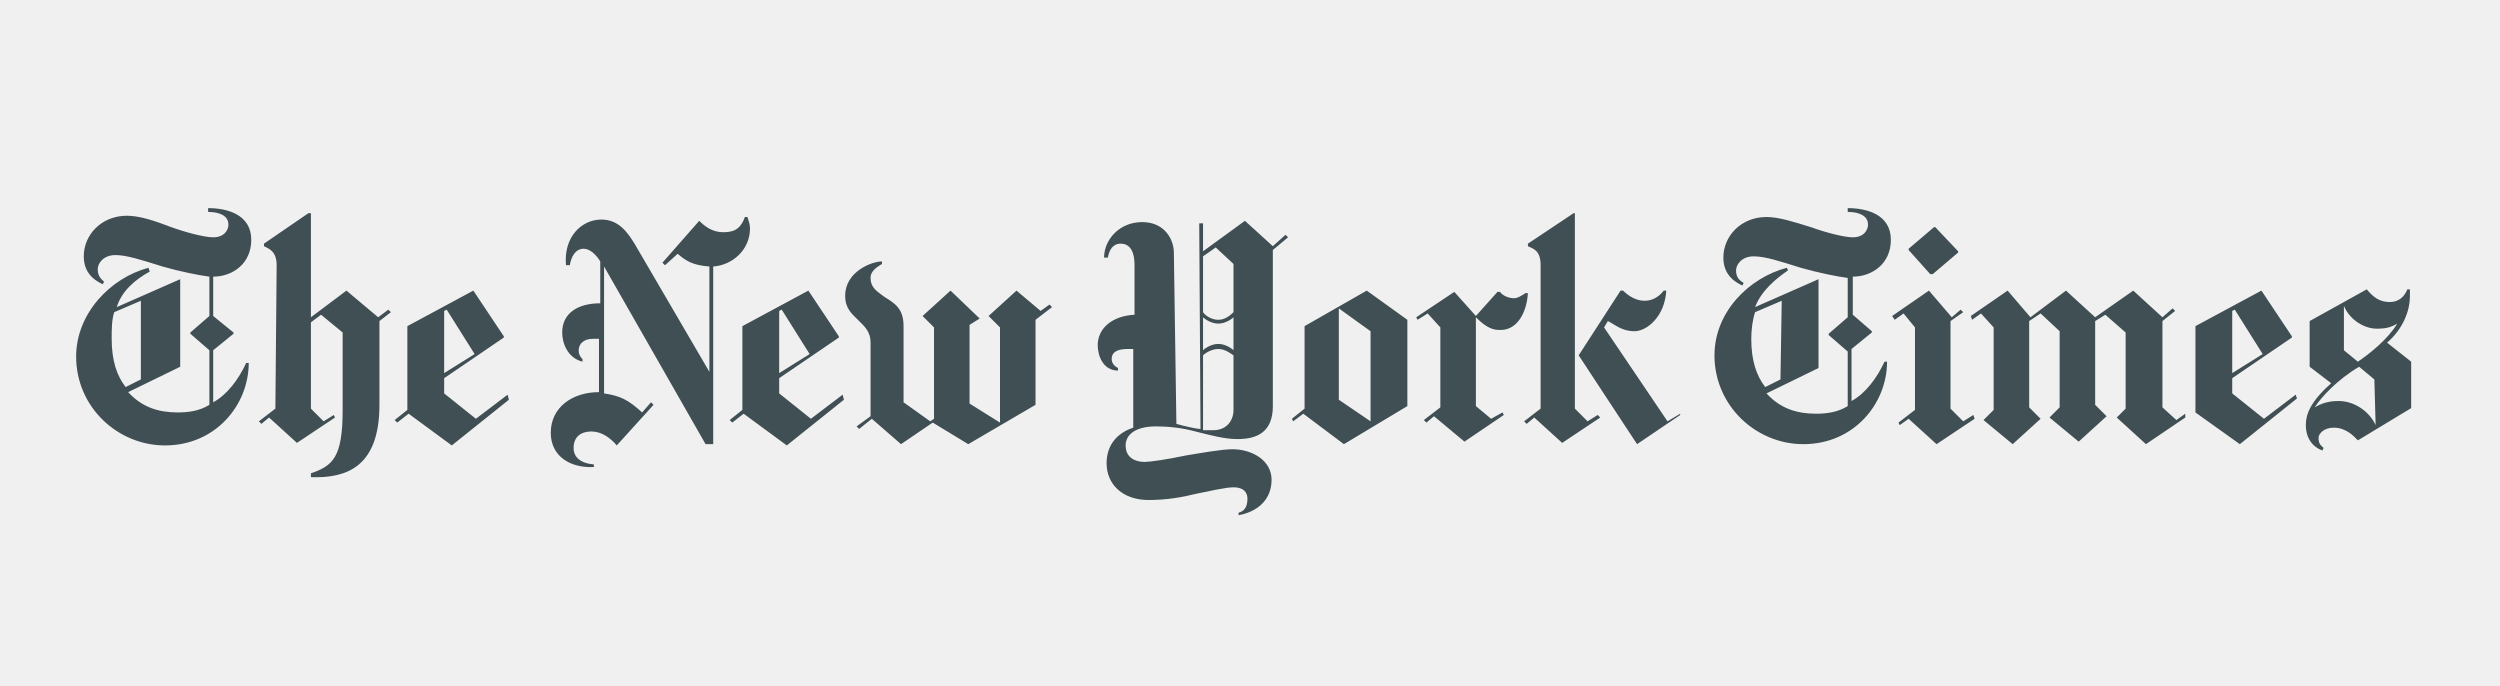
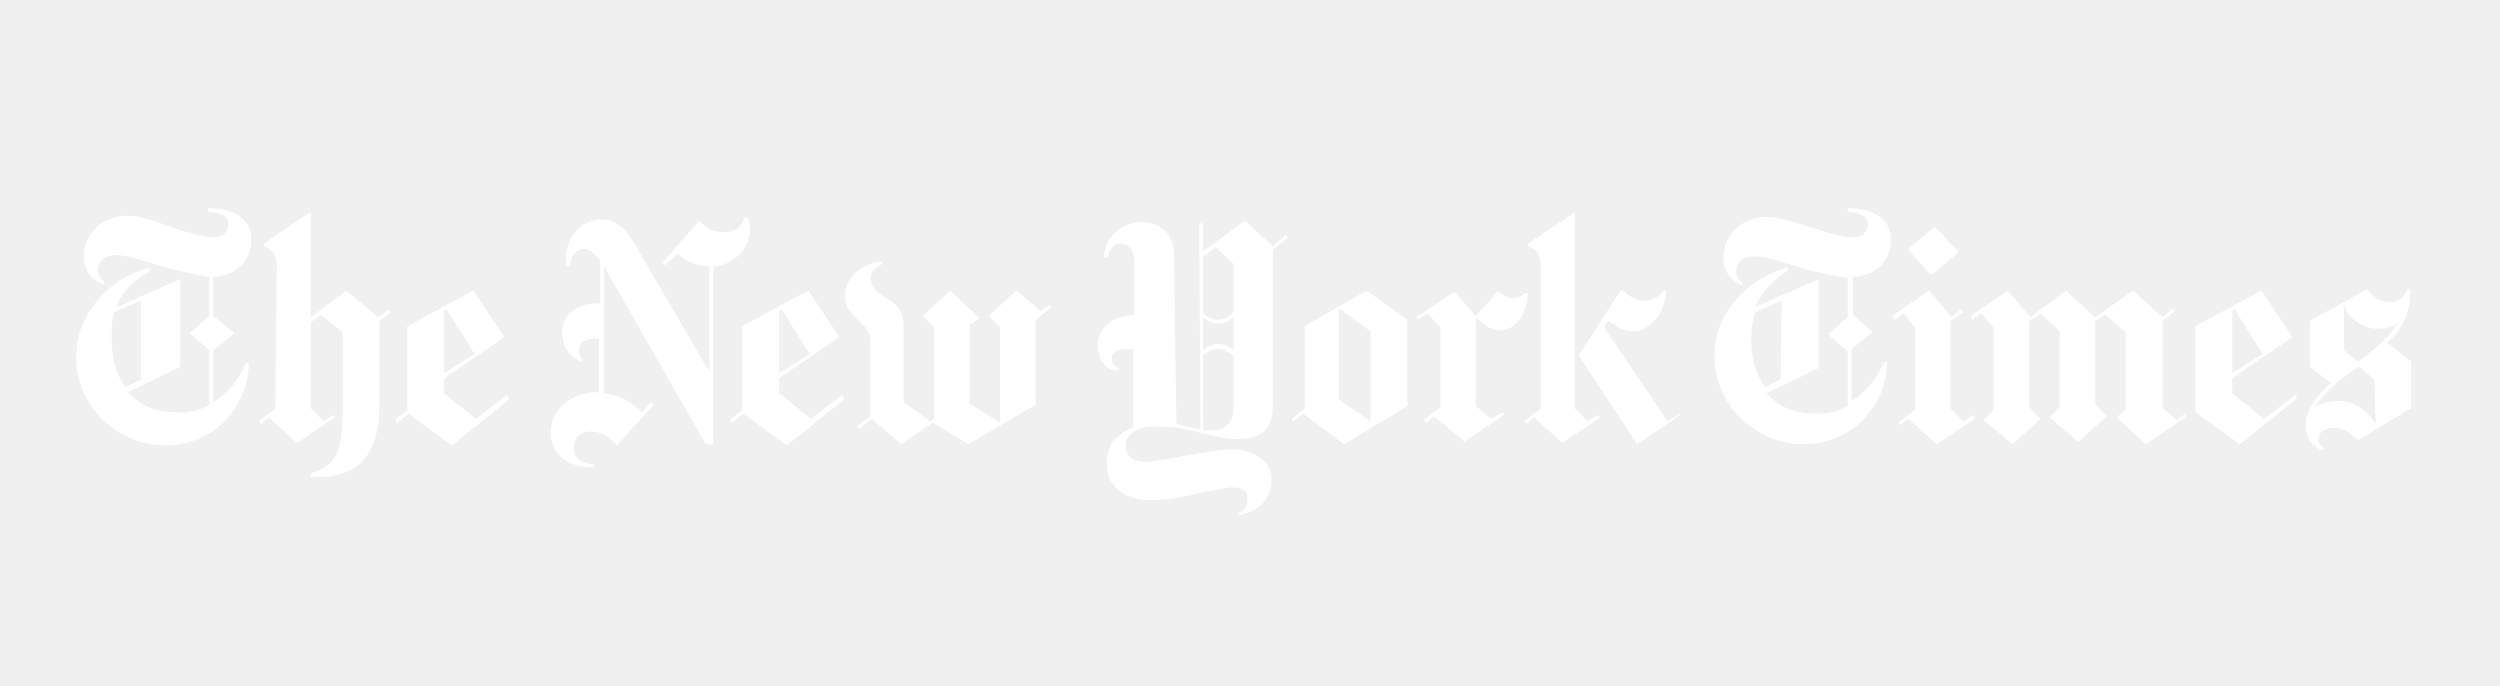
<svg xmlns="http://www.w3.org/2000/svg" width="197" height="54" viewBox="0 0 197 54" fill="none">
  <g clip-path="url(#clip0_7_3)">
-     <path d="M19.8 18.9C19.8 16.9 17.9 16.4 16.4 16.4V16.7C17.3 16.7 18 17 18 17.7C18 18.1 17.7 18.7 16.8 18.7C16.1 18.7 14.6 18.3 13.5 17.9C12.2 17.4 11 17 10 17C8 17 6.6 18.5 6.6 20.2C6.6 21.7 7.7 22.2 8.1 22.4L8.2 22.2C8 22 7.7 21.8 7.7 21.2C7.7 20.8 8.1 20.1 9.1 20.1C10 20.1 11.2 20.5 12.8 21C14.2 21.4 15.7 21.7 16.5 21.8V24.9L15 26.2V26.3L16.5 27.6V31.9C15.7 32.4 14.8 32.5 14 32.5C12.5 32.5 11.2 32.1 10.1 30.9L14.2 28.9V22L9.2 24.2C9.6 22.9 10.7 22 11.8 21.4L11.7 21.1C8.7 21.9 6 24.7 6 28.1C6 32.1 9.3 35.1 13 35.1C17 35.1 19.6 31.9 19.6 28.6H19.4C18.8 29.9 17.9 31.1 16.8 31.7V27.6L18.4 26.3V26.2L16.8 24.9V21.8C18.3 21.8 19.8 20.8 19.8 18.9ZM11.1 29.9L9.9 30.5C9.2 29.6 8.8 28.4 8.8 26.7C8.8 26 8.8 25.2 9 24.6L11.1 23.7V29.9ZM21.7 32.2L20.4 33.2L20.6 33.4L21.2 32.9L23.4 34.9L26.4 32.9L26.3 32.7L25.5 33.2L24.5 32.2V25.4L25.3 24.8L27 26.2V32.3C27 36.1 26.2 36.7 24.5 37.3V37.6C27.3 37.7 29.9 36.8 29.9 31.9V25.3L30.8 24.6L30.6 24.4L29.8 25L27.3 22.9L24.5 25V16.8H24.3L20.8 19.2V19.4C21.2 19.6 21.8 19.8 21.8 20.9L21.7 32.2ZM40 31.1L37.5 33L35 31V29.8L39.7 26.6V26.5L37.3 22.9L32.1 25.7V32.3L31.1 33.1L31.3 33.3L32.2 32.6L35.6 35.1L40.1 31.5L40 31.1ZM35 29.4V24.5L35.2 24.4L37.4 27.9L35 29.4ZM59.1 18C59.1 17.7 59 17.4 58.9 17.1H58.7C58.4 17.9 58 18.3 57 18.3C56.1 18.3 55.5 17.8 55.1 17.4L52.2 20.7L52.4 20.9L53.4 20C54 20.5 54.5 20.9 55.9 21V29.3L50 19.2C49.5 18.4 48.8 17.3 47.4 17.3C45.8 17.3 44.4 18.7 44.6 20.9H44.9C45 20.3 45.3 19.6 46 19.6C46.5 19.6 47 20.1 47.3 20.6V23.9C45.5 23.9 44.3 24.7 44.3 26.2C44.3 27 44.7 28.2 45.9 28.5V28.3C45.7 28.1 45.6 27.9 45.6 27.6C45.6 27.1 46 26.7 46.7 26.7H47.2V30.9C45.1 30.9 43.4 32.1 43.4 34.1C43.4 36 45 36.9 46.8 36.8V36.6C45.7 36.5 45.2 36 45.2 35.3C45.2 34.4 45.8 34 46.6 34C47.4 34 48.1 34.5 48.6 35.1L51.5 31.9L51.3 31.7L50.6 32.5C49.5 31.5 48.9 31.2 47.6 31V21L55.6 35H56.2V21C57.7 20.9 59.1 19.7 59.1 18ZM66.4 31.1L63.9 33L61.4 31V29.8L66.1 26.6V26.5L63.7 22.9L58.5 25.7V32.3L57.5 33.1L57.7 33.3L58.6 32.6L62 35.1L66.5 31.5L66.4 31.1ZM61.4 29.4V24.5L61.6 24.4L63.8 27.9L61.4 29.4ZM82.7 24L82 24.5L80.1 22.9L77.9 24.9L78.8 25.8V33.3L76.4 31.8V25.6L77.2 25.1L74.9 22.9L72.7 24.9L73.6 25.8V33L73.3 33.2L71.2 31.7V25.7C71.2 24.3 70.5 23.9 69.7 23.4C69 22.9 68.6 22.6 68.6 21.9C68.6 21.3 69.2 21 69.5 20.8V20.6C68.7 20.6 66.6 21.4 66.6 23.3C66.6 24.3 67.1 24.7 67.6 25.2C68.1 25.7 68.6 26.1 68.6 27V32.8L67.5 33.6L67.7 33.8L68.7 33L71 35L73.5 33.3L76.3 35L81.6 31.9V25.2L82.9 24.2L82.7 24ZM101.3 18.5L100.3 19.4L98.1 17.4L94.8 19.8V17.6H94.5L94.6 33.8C94.3 33.8 93.4 33.6 92.7 33.4L92.5 19.9C92.5 18.9 91.8 17.5 90 17.5C88.2 17.5 87 18.9 87 20.3H87.3C87.4 19.7 87.7 19.2 88.3 19.2C88.9 19.2 89.4 19.6 89.4 20.9V24.8C87.6 24.9 86.5 25.9 86.5 27.2C86.5 28 86.9 29.2 88.1 29.2V29C87.7 28.8 87.6 28.5 87.6 28.3C87.6 27.7 88.1 27.5 88.9 27.5H89.3V33.7C87.8 34.2 87.2 35.3 87.2 36.5C87.2 38.2 88.5 39.4 90.5 39.4C91.9 39.4 93.1 39.2 94.3 38.9C95.3 38.7 96.6 38.4 97.2 38.4C98 38.4 98.3 38.8 98.3 39.3C98.3 40 98 40.3 97.6 40.4V40.6C99.2 40.3 100.2 39.3 100.2 37.8C100.2 36.3 98.7 35.4 97.1 35.4C96.3 35.4 94.6 35.7 93.4 35.9C92 36.2 90.6 36.4 90.2 36.4C89.5 36.4 88.7 36.1 88.7 35.1C88.7 34.3 89.4 33.6 91.1 33.6C92 33.6 93.1 33.7 94.2 34C95.4 34.3 96.5 34.6 97.5 34.6C99 34.6 100.3 34.1 100.3 32V19.7L101.5 18.7L101.3 18.5ZM97.2 24.6C96.9 24.9 96.5 25.2 96 25.2C95.5 25.2 95 24.9 94.8 24.6V20.2L95.8 19.5L97.2 20.8V24.6ZM97.2 27.6C97 27.4 96.5 27.1 96 27.1C95.5 27.1 95 27.4 94.8 27.6V25C95 25.2 95.5 25.5 96 25.5C96.5 25.5 97 25.2 97.2 25V27.6ZM97.2 32.3C97.2 33.1 96.7 33.9 95.6 33.9H94.8V28C95 27.8 95.5 27.5 96 27.5C96.5 27.5 96.9 27.8 97.2 28V32.3ZM110.9 25.2L107.7 22.9L102.8 25.7V32.2L101.8 33L101.9 33.2L102.7 32.6L105.9 35L110.9 32V25.2ZM105.5 31.5V24.3L108 26.1V33.2L105.5 31.5ZM120.4 23.1H120.2C119.9 23.3 119.6 23.5 119.3 23.5C118.9 23.5 118.4 23.3 118.2 23H118L116.3 24.9L114.6 23L111.6 25L111.7 25.2L112.5 24.7L113.5 25.8V32.1L112.2 33.1L112.4 33.3L113 32.8L115.4 34.8L118.5 32.7L118.4 32.5L117.5 33L116.3 32V25C116.8 25.5 117.4 26 118.1 26C119.5 26.1 120.3 24.7 120.4 23.1ZM132.4 32.7L129 35L124.4 28L127.7 22.9H127.9C128.3 23.3 128.9 23.7 129.6 23.7C130.3 23.7 130.8 23.3 131.1 22.9H131.3C131.2 24.9 129.8 26.1 128.8 26.1C127.8 26.1 127.3 25.6 126.7 25.3L126.4 25.8L131.4 33.2L132.4 32.6V32.7ZM121.4 32.2L120.1 33.2L120.3 33.4L120.9 32.9L123.1 34.9L126.1 32.9L125.9 32.7L125.1 33.2L124.1 32.2V16.8H124L120.4 19.2V19.4C120.8 19.6 121.4 19.7 121.4 20.9V32.2ZM149 18.9C149 16.9 147.1 16.4 145.6 16.4V16.7C146.5 16.7 147.2 17 147.2 17.7C147.2 18.1 146.9 18.7 146 18.7C145.3 18.7 143.8 18.3 142.7 17.9C141.4 17.5 140.2 17.1 139.2 17.1C137.2 17.1 135.8 18.6 135.8 20.3C135.8 21.8 136.9 22.3 137.3 22.5L137.4 22.3C137.1 22.1 136.8 21.9 136.8 21.3C136.8 20.9 137.2 20.2 138.2 20.2C139.1 20.2 140.3 20.6 141.9 21.1C143.3 21.5 144.8 21.8 145.6 21.9V25L144.1 26.3V26.4L145.6 27.7V32C144.8 32.5 143.9 32.6 143.1 32.6C141.6 32.6 140.3 32.2 139.2 31L143.3 29V22L138.3 24.2C138.8 22.9 139.9 22 140.9 21.3L140.8 21.1C137.8 21.9 135.1 24.6 135.1 28C135.1 32 138.4 35 142.1 35C146.1 35 148.7 31.8 148.7 28.5H148.5C147.9 29.8 147 31 145.9 31.6V27.5L147.5 26.2V26.1L146 24.8V21.8C147.5 21.8 149 20.8 149 18.9ZM140.3 29.9L139.1 30.5C138.4 29.6 138 28.4 138 26.7C138 26 138.1 25.2 138.3 24.6L140.4 23.7L140.3 29.9ZM152.5 17.9H152.4L150.4 19.6V19.7L152.1 21.6H152.3L154.3 19.9V19.8L152.5 17.9ZM155.5 32.7L154.7 33.2L153.7 32.2V25.3L154.7 24.6L154.5 24.4L153.8 25L152 22.9L149.1 24.9L149.3 25.2L150 24.7L150.9 25.8V32.3L149.6 33.3L149.7 33.5L150.4 33L152.6 35L155.6 33L155.5 32.7ZM172.2 32.6L171.5 33.1L170.4 32.1V25.3L171.4 24.5L171.2 24.3L170.4 25L168.1 22.9L165.1 25L162.8 22.9L160 25L158.2 22.9L155.3 24.9L155.4 25.2L156.1 24.7L157.1 25.8V32.3L156.3 33.1L158.6 35L160.8 33L159.9 32.1V25.3L160.8 24.7L162.3 26.1V32.1L161.5 32.9L163.8 34.8L166 32.8L165.1 31.9V25.3L165.9 24.8L167.5 26.2V32.2L166.8 32.9L169.1 35L172.2 32.9V32.6ZM180.9 31.1L178.4 33L175.9 31V29.8L180.6 26.6V26.5L178.2 22.9L173 25.7V32.5L176.5 35L181 31.4L180.9 31.1ZM175.9 29.4V24.5L176.1 24.4L178.3 27.9L175.9 29.4ZM190 28.5L188.1 27C189.4 25.9 189.9 24.4 189.9 23.4V22.8H189.7C189.5 23.3 189.1 23.8 188.3 23.8C187.5 23.8 187 23.4 186.5 22.8L182 25.3V28.9L183.7 30.2C182 31.7 181.7 32.7 181.7 33.5C181.7 34.5 182.2 35.2 183 35.5L183.1 35.3C182.9 35.1 182.7 35 182.7 34.5C182.7 34.2 183.1 33.7 183.9 33.7C184.9 33.7 185.5 34.4 185.8 34.7L190.1 32.1V28.5H190ZM188.9 25.5C188.2 26.7 186.7 27.9 185.8 28.5L184.7 27.6V24.1C185.1 25.1 186.2 25.9 187.3 25.9C188 25.9 188.4 25.8 188.9 25.5ZM187.2 33.5C186.7 32.4 185.5 31.6 184.3 31.6C184 31.6 183.2 31.6 182.4 32.1C182.9 31.3 184.2 29.9 185.9 28.9L187.1 29.9L187.2 33.5Z" fill="#404F54" />
+     <path d="M19.8 18.9C19.8 16.9 17.9 16.4 16.4 16.4V16.7C17.3 16.7 18 17 18 17.7C18 18.1 17.7 18.7 16.8 18.7C16.1 18.7 14.6 18.3 13.5 17.9C12.2 17.4 11 17 10 17C8 17 6.6 18.5 6.6 20.2C6.6 21.7 7.7 22.2 8.1 22.4L8.2 22.2C8 22 7.7 21.8 7.7 21.2C7.7 20.8 8.1 20.1 9.1 20.1C10 20.1 11.2 20.5 12.8 21C14.2 21.4 15.7 21.7 16.5 21.8V24.9L15 26.2V26.3L16.5 27.6V31.9C15.7 32.4 14.8 32.5 14 32.5C12.5 32.5 11.2 32.1 10.1 30.9L14.2 28.9V22L9.2 24.2C9.6 22.9 10.7 22 11.8 21.4L11.7 21.1C8.7 21.9 6 24.7 6 28.1C6 32.1 9.3 35.1 13 35.1C17 35.1 19.6 31.9 19.6 28.6H19.4C18.8 29.9 17.9 31.1 16.8 31.7V27.6L18.4 26.3V26.2L16.8 24.9V21.8C18.3 21.8 19.8 20.8 19.8 18.9ZM11.1 29.9L9.9 30.5C9.2 29.6 8.8 28.4 8.8 26.7C8.8 26 8.8 25.2 9 24.6L11.1 23.7V29.9ZM21.7 32.2L20.4 33.2L20.6 33.4L21.2 32.9L23.4 34.9L26.4 32.9L26.3 32.7L25.5 33.2L24.5 32.2V25.4L25.3 24.8L27 26.2V32.3C27 36.1 26.2 36.7 24.5 37.3V37.6C27.3 37.7 29.9 36.8 29.9 31.9V25.3L30.8 24.6L30.6 24.4L29.8 25L27.3 22.9L24.5 25V16.8H24.3L20.8 19.2V19.4C21.2 19.6 21.8 19.8 21.8 20.9L21.7 32.2ZM40 31.1L37.5 33L35 31V29.8L39.7 26.6V26.5L37.3 22.9L32.1 25.7V32.3L31.1 33.1L31.3 33.3L32.2 32.6L35.6 35.1L40.1 31.5L40 31.1ZM35 29.4V24.5L35.2 24.4L37.4 27.9L35 29.4ZM59.1 18C59.1 17.7 59 17.4 58.9 17.1H58.7C58.4 17.9 58 18.3 57 18.3C56.1 18.3 55.5 17.8 55.1 17.4L52.2 20.7L52.4 20.9L53.4 20C54 20.5 54.5 20.9 55.9 21V29.3L50 19.2C49.5 18.4 48.8 17.3 47.4 17.3C45.8 17.3 44.4 18.7 44.6 20.9H44.9C45 20.3 45.3 19.6 46 19.6C46.5 19.6 47 20.1 47.3 20.6V23.9C45.5 23.9 44.3 24.7 44.3 26.2C44.3 27 44.7 28.2 45.9 28.5V28.3C45.7 28.1 45.6 27.9 45.6 27.6C45.6 27.1 46 26.7 46.7 26.7H47.2V30.9C45.1 30.9 43.4 32.1 43.4 34.1C43.4 36 45 36.9 46.8 36.8V36.6C45.7 36.5 45.2 36 45.2 35.3C45.2 34.4 45.8 34 46.6 34C47.4 34 48.1 34.5 48.6 35.1L51.5 31.9L51.3 31.7L50.6 32.5C49.5 31.5 48.9 31.2 47.6 31V21L55.6 35H56.2V21C57.7 20.9 59.1 19.7 59.1 18ZM66.4 31.1L63.9 33L61.4 31V29.8L66.1 26.6V26.5L63.7 22.9L58.5 25.7V32.3L57.5 33.1L57.7 33.3L58.6 32.6L62 35.1L66.5 31.5L66.4 31.1ZM61.4 29.4V24.5L61.6 24.4L63.8 27.9L61.4 29.4ZM82.7 24L82 24.5L80.1 22.9L77.9 24.9L78.8 25.8V33.3L76.4 31.8V25.6L77.2 25.1L74.9 22.9L72.7 24.9L73.6 25.8V33L73.3 33.2L71.2 31.7V25.7C71.2 24.3 70.5 23.9 69.7 23.4C69 22.9 68.6 22.6 68.6 21.9C68.6 21.3 69.2 21 69.5 20.8V20.6C68.7 20.6 66.6 21.4 66.6 23.3C66.6 24.3 67.1 24.7 67.6 25.2C68.1 25.7 68.6 26.1 68.6 27V32.8L67.5 33.6L67.7 33.8L68.7 33L71 35L73.5 33.3L76.3 35L81.6 31.9V25.2L82.9 24.2L82.7 24ZM101.3 18.5L100.3 19.4L98.1 17.4L94.8 19.8V17.6H94.5L94.6 33.8C94.3 33.8 93.4 33.6 92.7 33.4L92.5 19.9C92.5 18.9 91.8 17.5 90 17.5C88.2 17.5 87 18.9 87 20.3H87.3C87.4 19.7 87.7 19.2 88.3 19.2C88.9 19.2 89.4 19.6 89.4 20.9V24.8C87.6 24.9 86.5 25.9 86.5 27.2C86.5 28 86.9 29.2 88.1 29.2V29C87.7 28.8 87.6 28.5 87.6 28.3C87.6 27.7 88.1 27.5 88.9 27.5H89.3V33.7C87.8 34.2 87.2 35.3 87.2 36.5C87.2 38.2 88.5 39.4 90.5 39.4C91.9 39.4 93.1 39.2 94.3 38.9C95.3 38.7 96.6 38.4 97.2 38.4C98 38.4 98.3 38.8 98.3 39.3C98.3 40 98 40.3 97.6 40.4V40.6C99.2 40.3 100.2 39.3 100.2 37.8C100.2 36.3 98.7 35.4 97.1 35.4C96.3 35.4 94.6 35.7 93.4 35.9C92 36.2 90.6 36.4 90.2 36.4C89.5 36.4 88.7 36.1 88.7 35.1C88.7 34.3 89.4 33.6 91.1 33.6C92 33.6 93.1 33.7 94.2 34C95.4 34.3 96.5 34.6 97.5 34.6C99 34.6 100.3 34.1 100.3 32V19.7L101.5 18.7L101.3 18.5ZM97.2 24.6C96.9 24.9 96.5 25.2 96 25.2C95.5 25.2 95 24.9 94.8 24.6V20.2L95.8 19.5L97.2 20.8V24.6ZM97.2 27.6C97 27.4 96.5 27.1 96 27.1C95.5 27.1 95 27.4 94.8 27.6V25C95 25.2 95.5 25.5 96 25.5C96.5 25.5 97 25.2 97.2 25V27.6ZM97.2 32.3C97.2 33.1 96.7 33.9 95.6 33.9H94.8V28C95 27.8 95.5 27.5 96 27.5C96.5 27.5 96.9 27.8 97.2 28V32.3ZM110.9 25.2L107.7 22.9L102.8 25.7V32.2L101.8 33L101.9 33.2L102.7 32.6L105.9 35L110.9 32V25.2ZM105.5 31.5V24.3L108 26.1V33.2L105.5 31.5ZM120.4 23.1H120.2C119.9 23.3 119.6 23.5 119.3 23.5C118.9 23.5 118.4 23.3 118.2 23H118L116.3 24.9L114.6 23L111.6 25L111.7 25.2L112.5 24.7L113.5 25.8V32.1L112.2 33.1L112.4 33.3L113 32.8L115.4 34.8L118.5 32.7L118.4 32.5L117.5 33L116.3 32V25C116.8 25.5 117.4 26 118.1 26C119.5 26.1 120.3 24.7 120.4 23.1ZM132.4 32.7L129 35L124.4 28L127.7 22.9H127.9C128.3 23.3 128.9 23.7 129.6 23.7C130.3 23.7 130.8 23.3 131.1 22.9H131.3C131.2 24.9 129.8 26.1 128.8 26.1C127.8 26.1 127.3 25.6 126.7 25.3L126.4 25.8L131.4 33.2L132.4 32.6V32.7ZM121.4 32.2L120.1 33.2L120.3 33.4L120.9 32.9L123.1 34.9L126.1 32.9L125.9 32.7L125.1 33.2L124.1 32.2V16.8H124L120.4 19.2V19.4C120.8 19.6 121.4 19.7 121.4 20.9V32.2ZM149 18.9C149 16.9 147.1 16.4 145.6 16.4V16.7C146.5 16.7 147.2 17 147.2 17.7C147.2 18.1 146.9 18.7 146 18.7C145.3 18.7 143.8 18.3 142.7 17.9C141.4 17.5 140.2 17.1 139.2 17.1C137.2 17.1 135.8 18.6 135.8 20.3C135.8 21.8 136.9 22.3 137.3 22.5L137.4 22.3C137.1 22.1 136.8 21.9 136.8 21.3C136.8 20.9 137.2 20.2 138.2 20.2C139.1 20.2 140.3 20.6 141.9 21.1C143.3 21.5 144.8 21.8 145.6 21.9V25L144.1 26.3V26.4L145.6 27.7V32C144.8 32.5 143.9 32.6 143.1 32.6C141.6 32.6 140.3 32.2 139.2 31L143.3 29V22L138.3 24.2C138.8 22.9 139.9 22 140.9 21.3L140.8 21.1C137.8 21.9 135.1 24.6 135.1 28C135.1 32 138.4 35 142.1 35C146.1 35 148.7 31.8 148.7 28.5H148.5C147.9 29.8 147 31 145.9 31.6V27.5L147.5 26.2V26.1L146 24.8V21.8C147.5 21.8 149 20.8 149 18.9ZM140.3 29.9L139.1 30.5C138.4 29.6 138 28.4 138 26.7C138 26 138.1 25.2 138.3 24.6L140.4 23.7L140.3 29.9ZM152.5 17.9H152.4L150.4 19.6V19.7L152.1 21.6H152.3L154.3 19.9V19.8L152.5 17.9ZM155.5 32.7L154.7 33.2L153.7 32.2V25.3L154.7 24.6L154.5 24.4L153.8 25L152 22.9L149.1 24.9L149.3 25.2L150 24.7L150.9 25.8V32.3L149.6 33.3L149.7 33.5L150.4 33L152.6 35L155.6 33L155.5 32.7ZM172.2 32.6L171.5 33.1L170.4 32.1V25.3L171.4 24.5L171.2 24.3L170.4 25L168.1 22.9L165.1 25L162.8 22.9L160 25L158.2 22.9L155.3 24.9L155.4 25.2L156.1 24.7L157.1 25.8V32.3L156.3 33.1L158.6 35L160.8 33L159.9 32.1V25.3L160.8 24.7L162.3 26.1V32.1L161.5 32.9L163.8 34.8L166 32.8L165.1 31.9V25.3L165.9 24.8L167.5 26.2V32.2L166.8 32.9L169.1 35L172.2 32.9V32.6ZM180.9 31.1L178.4 33L175.9 31V29.8L180.6 26.6V26.5L178.2 22.9L173 25.7V32.5L176.5 35L181 31.4L180.9 31.1ZM175.9 29.4V24.5L176.1 24.4L178.3 27.9L175.9 29.4ZM190 28.5L188.1 27C189.4 25.9 189.9 24.4 189.9 23.4V22.8H189.7C189.5 23.3 189.1 23.8 188.3 23.8C187.5 23.8 187 23.4 186.5 22.8L182 25.3V28.9L183.7 30.2C182 31.7 181.7 32.7 181.7 33.5C181.7 34.5 182.2 35.2 183 35.5L183.1 35.3C182.9 35.1 182.7 35 182.7 34.5C182.7 34.2 183.1 33.7 183.9 33.7C184.9 33.7 185.5 34.4 185.8 34.7L190.1 32.1V28.5H190ZM188.9 25.5C188.2 26.7 186.7 27.9 185.8 28.5L184.7 27.6V24.1C185.1 25.1 186.2 25.9 187.3 25.9C188 25.9 188.4 25.8 188.9 25.5ZM187.2 33.5C186.7 32.4 185.5 31.6 184.3 31.6C184 31.6 183.2 31.6 182.4 32.1C182.9 31.3 184.2 29.9 185.9 28.9L187.1 29.9L187.2 33.5Z" fill="white" />
  </g>
  <defs>
    <clipPath id="clip0_7_3">
      <rect width="184" height="25" fill="white" transform="translate(6 16)" />
    </clipPath>
  </defs>
</svg>
